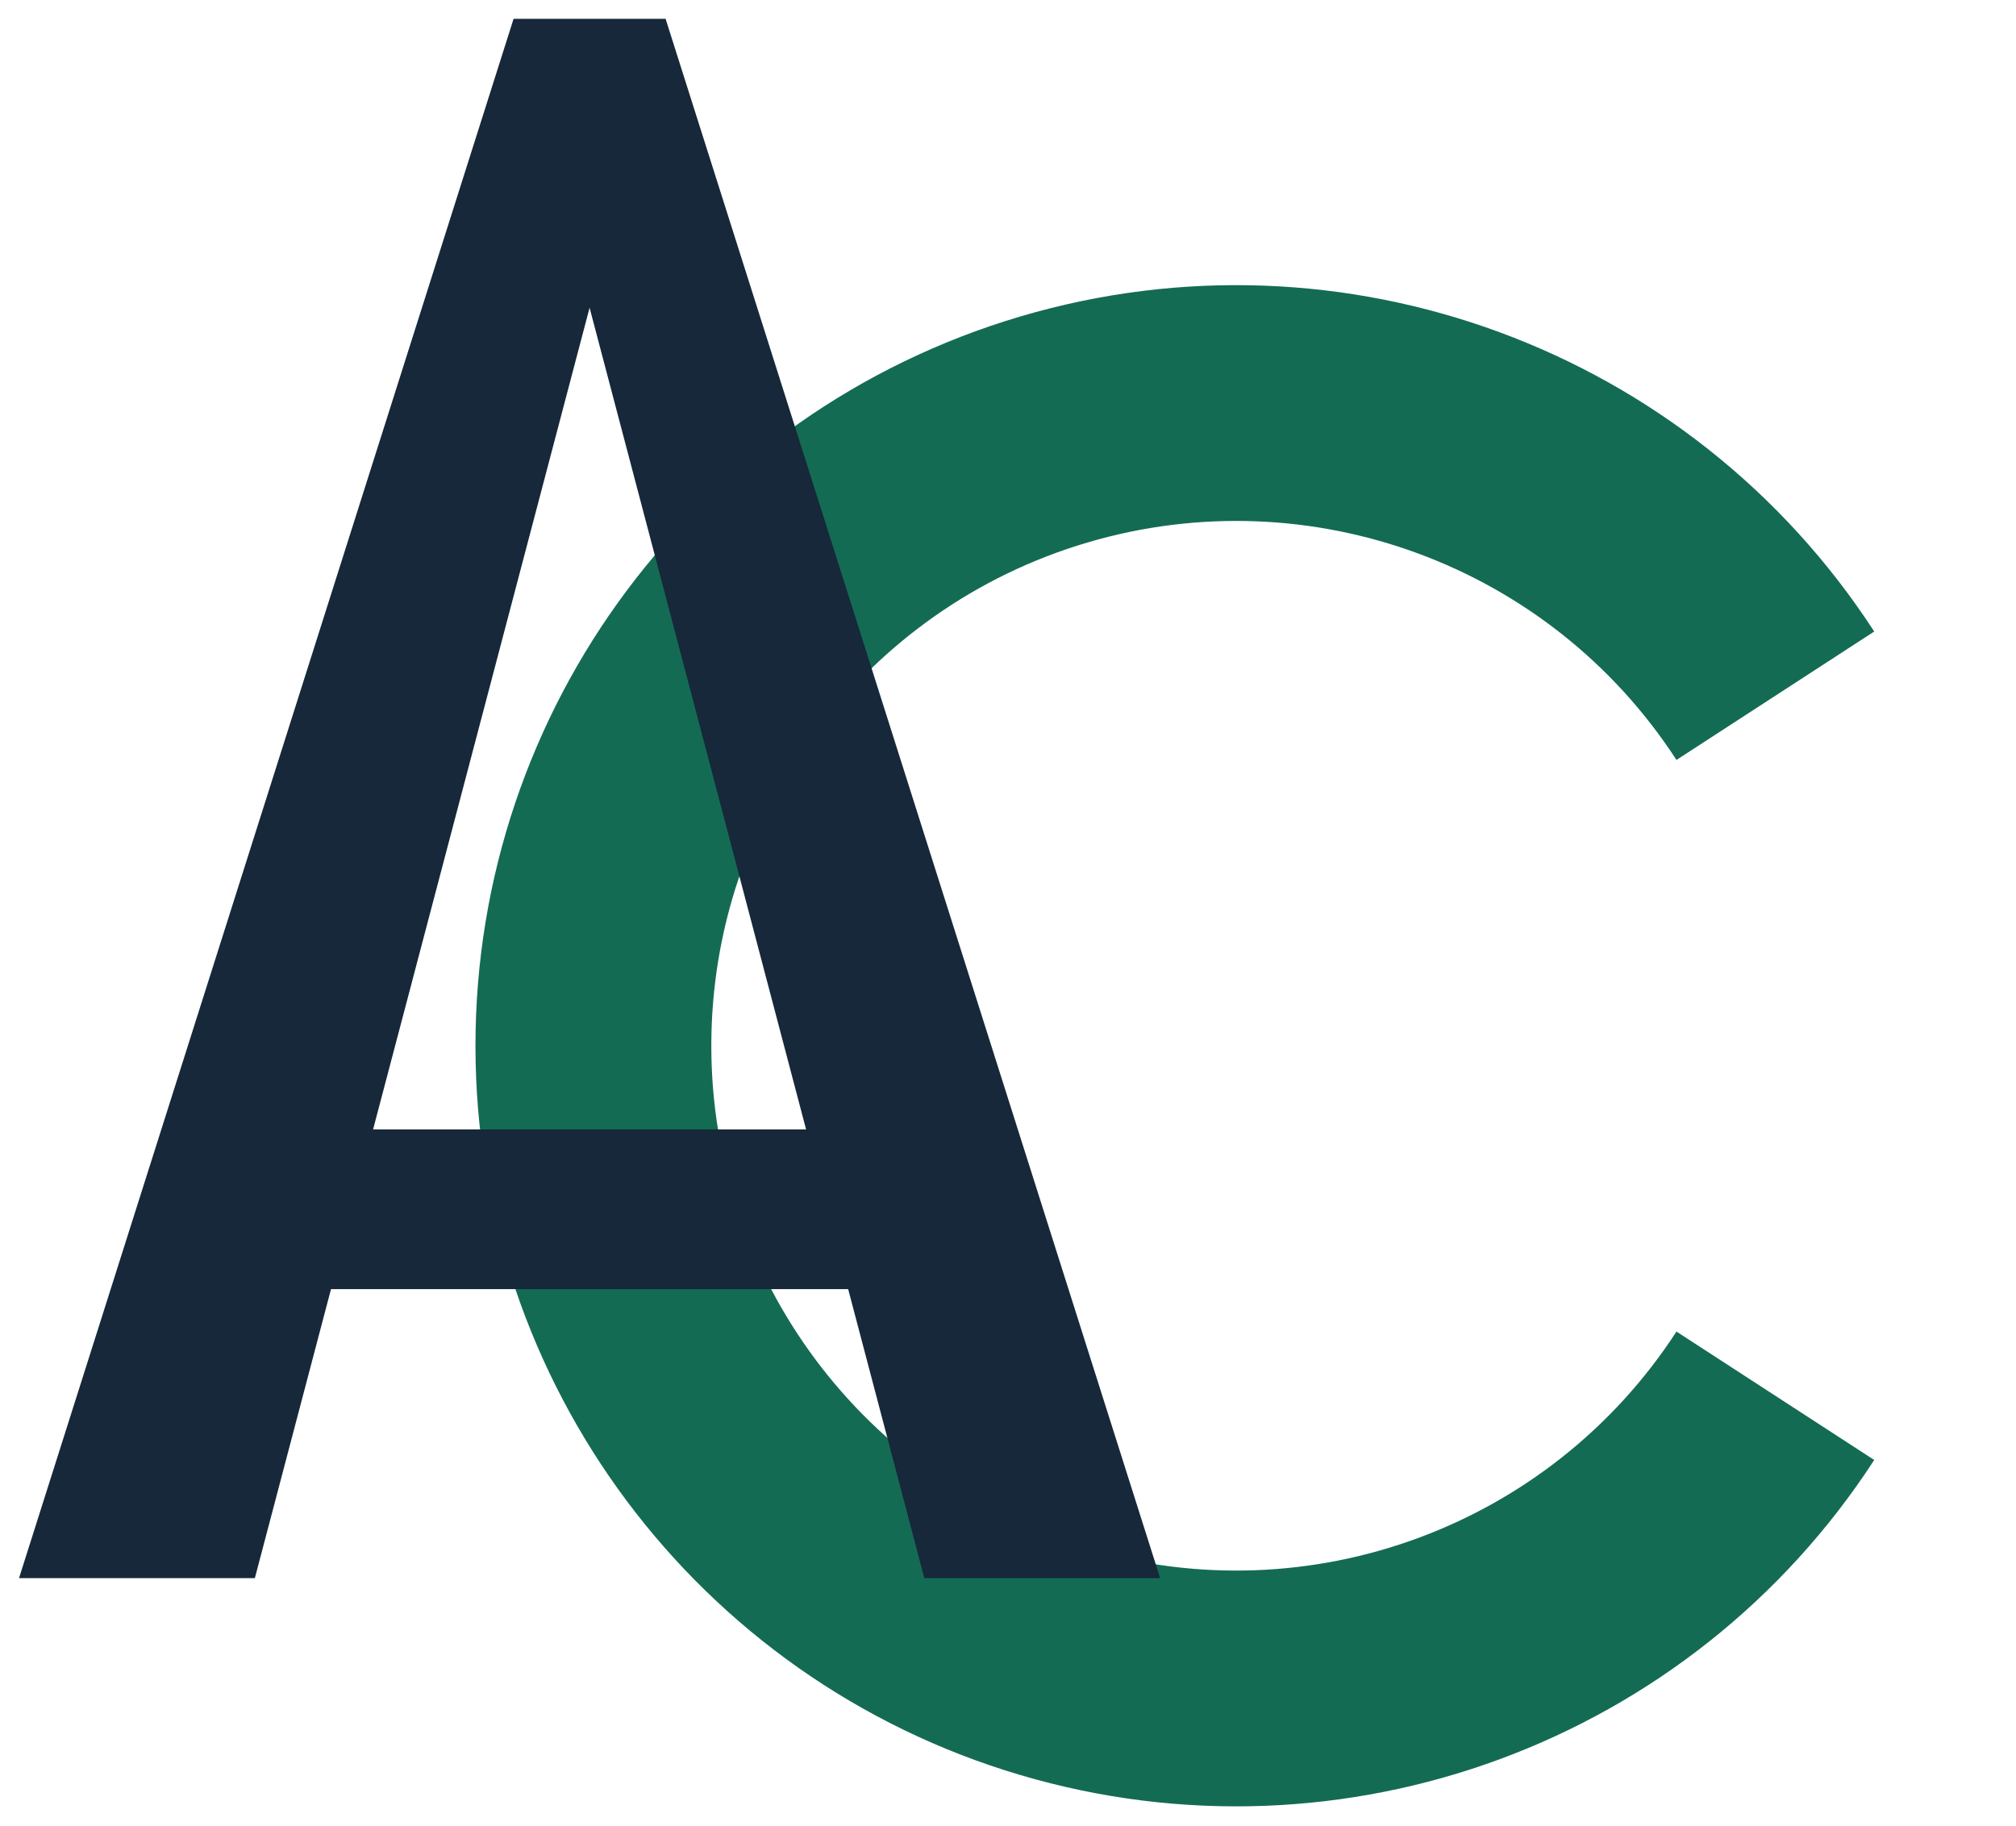
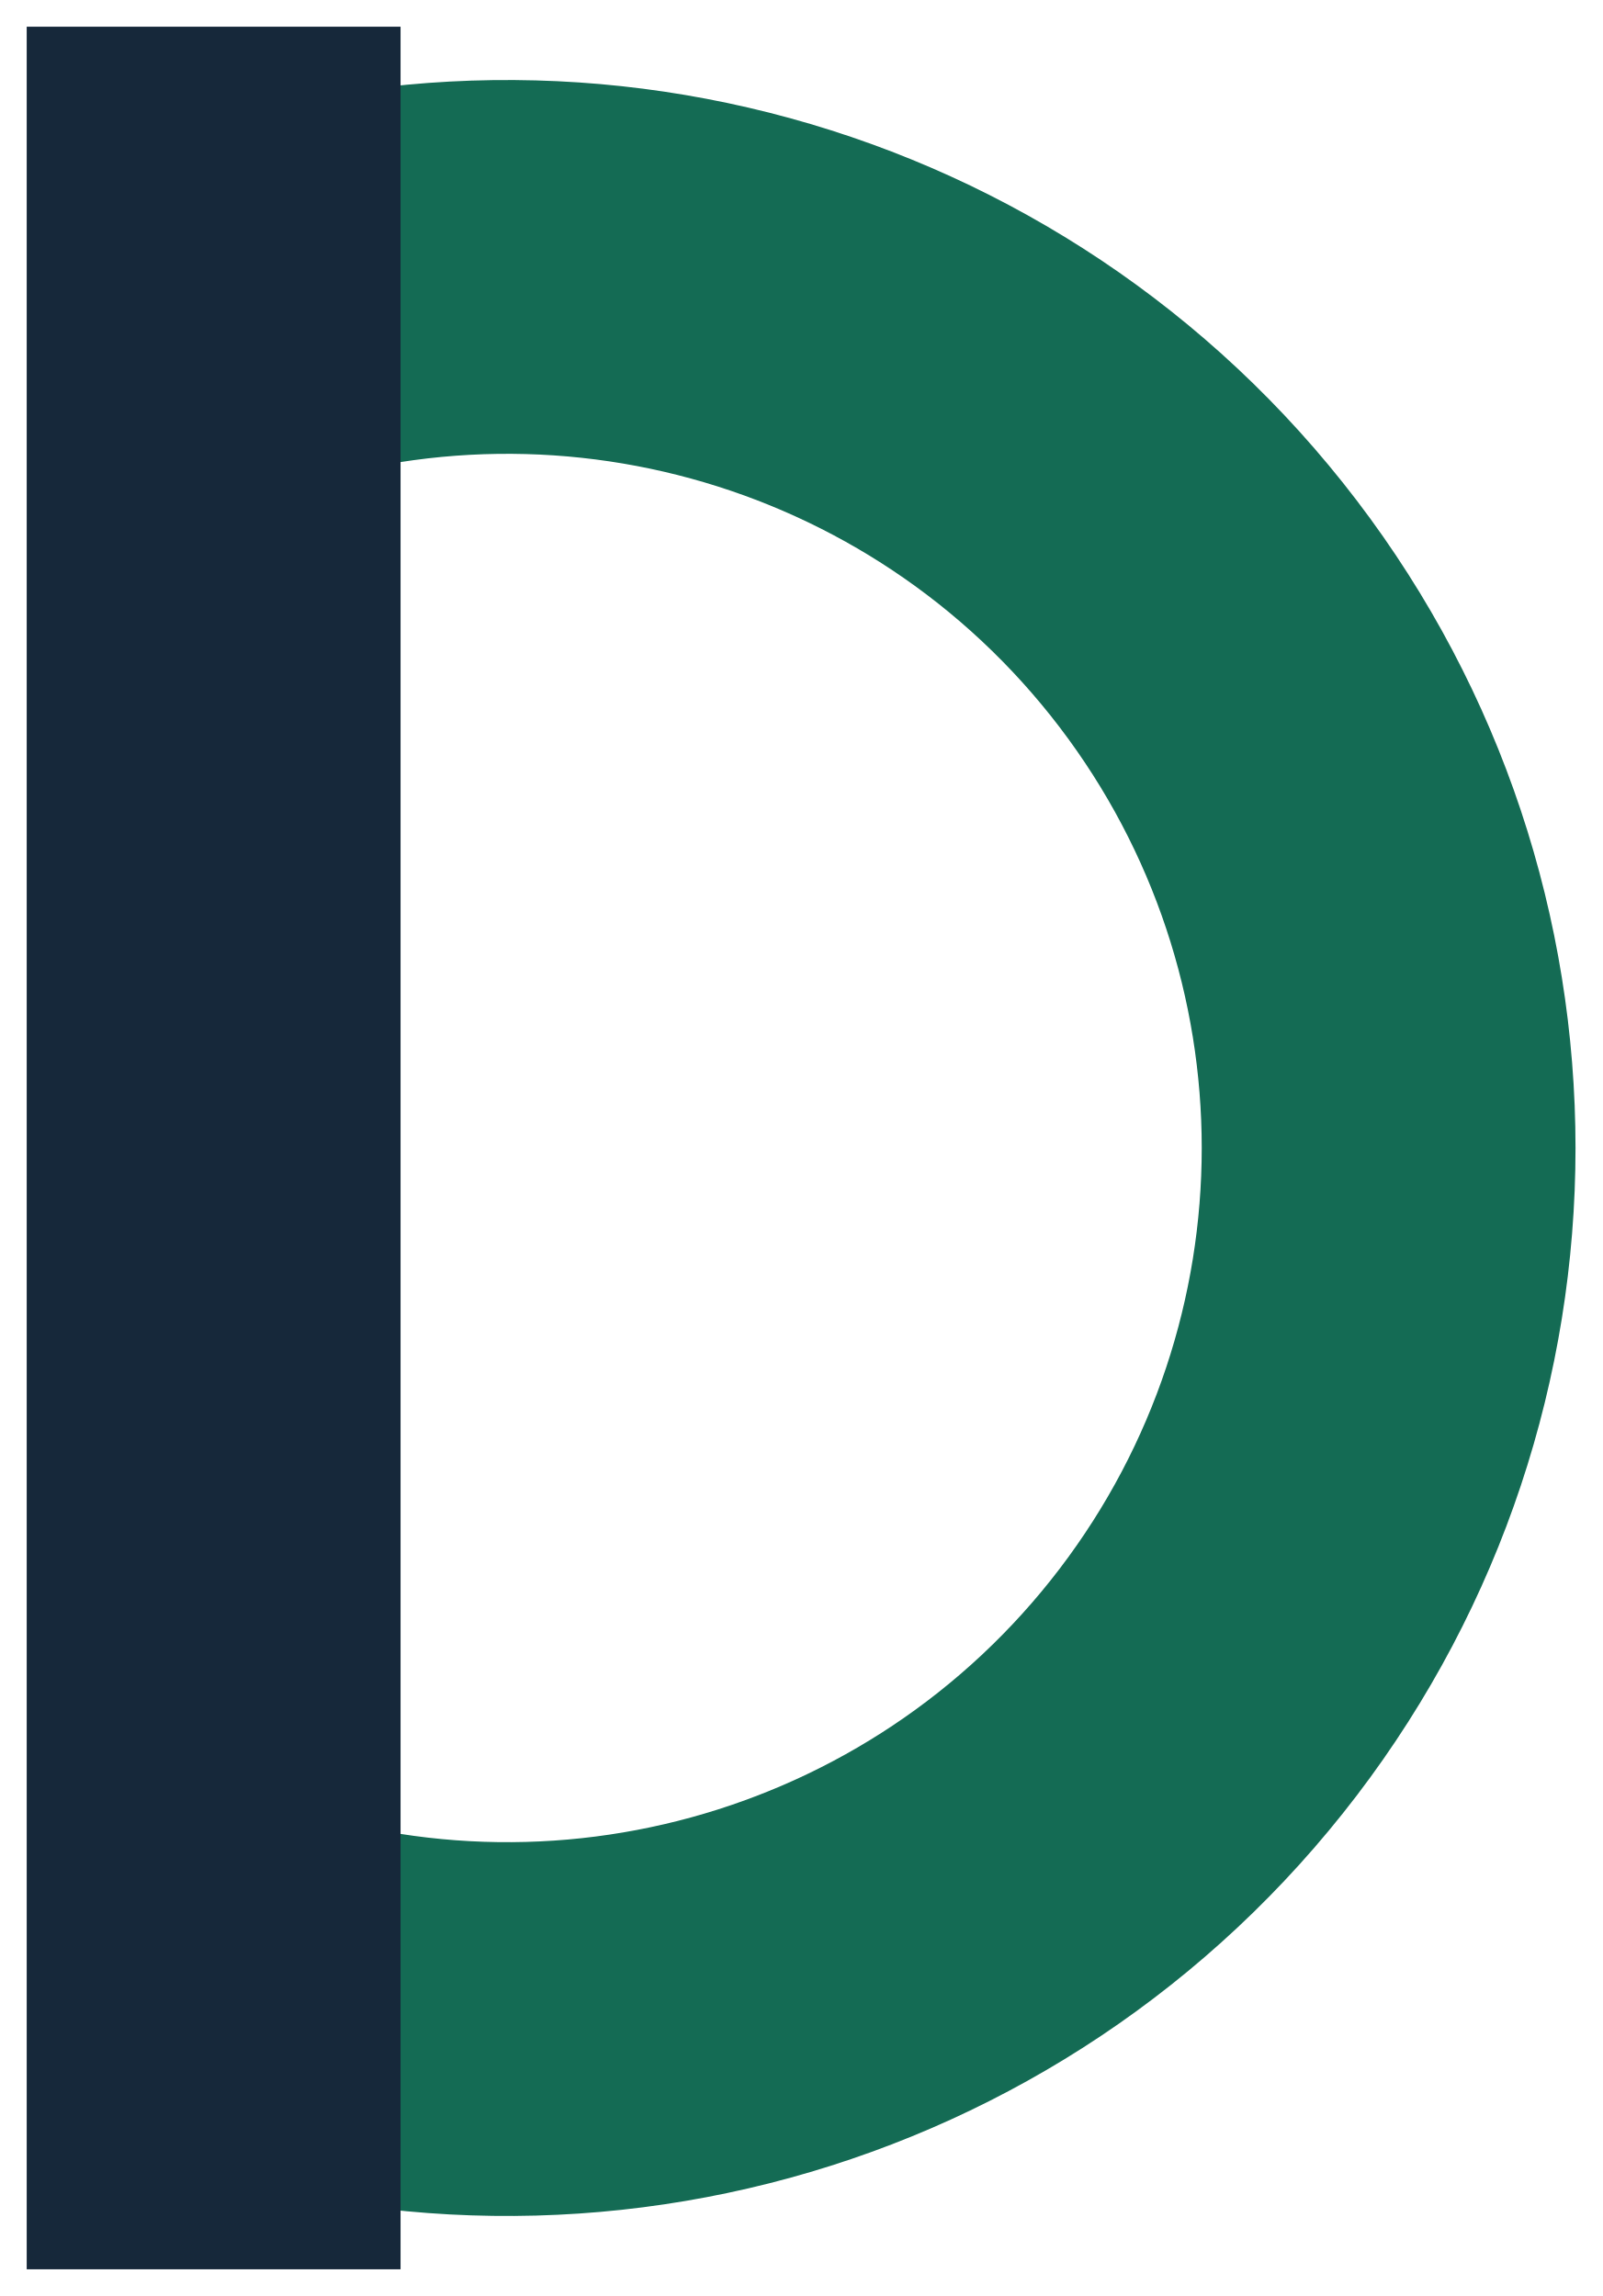
- <svg xmlns="http://www.w3.org/2000/svg" viewBox="95 55 530 480" role="img" aria-label="Andy J.C. Legal Studio">
-   <path d="M587.73 438.93 A200 200 0 1 1 587.73 221.07 L535.74 254.84 A138 138 0 1 0 535.74 405.16 Z" fill="#146B54" />
+ <svg xmlns="http://www.w3.org/2000/svg" viewBox="125 50 300 430" role="img" aria-label="DIADA Legal Studio">
+   <path d="M145.08 79.56 A200 200 0 1 1 145.08 450.44 L171.30 385.53 A130 130 0 1 0 171.30 144.47 Z" fill="#146B54" />
  <g fill="#16283A">
-     <path d="M230 60 L270 60 L162 470 L100 470 Z" />
-     <path d="M230 60 L270 60 L400 470 L338 470 Z" />
-     <path d="M165 352 L335 352 L335 394 L165 394 Z" />
+     <path d="M130 55 L200 55 L200 475 L130 475 Z" />
  </g>
</svg>
